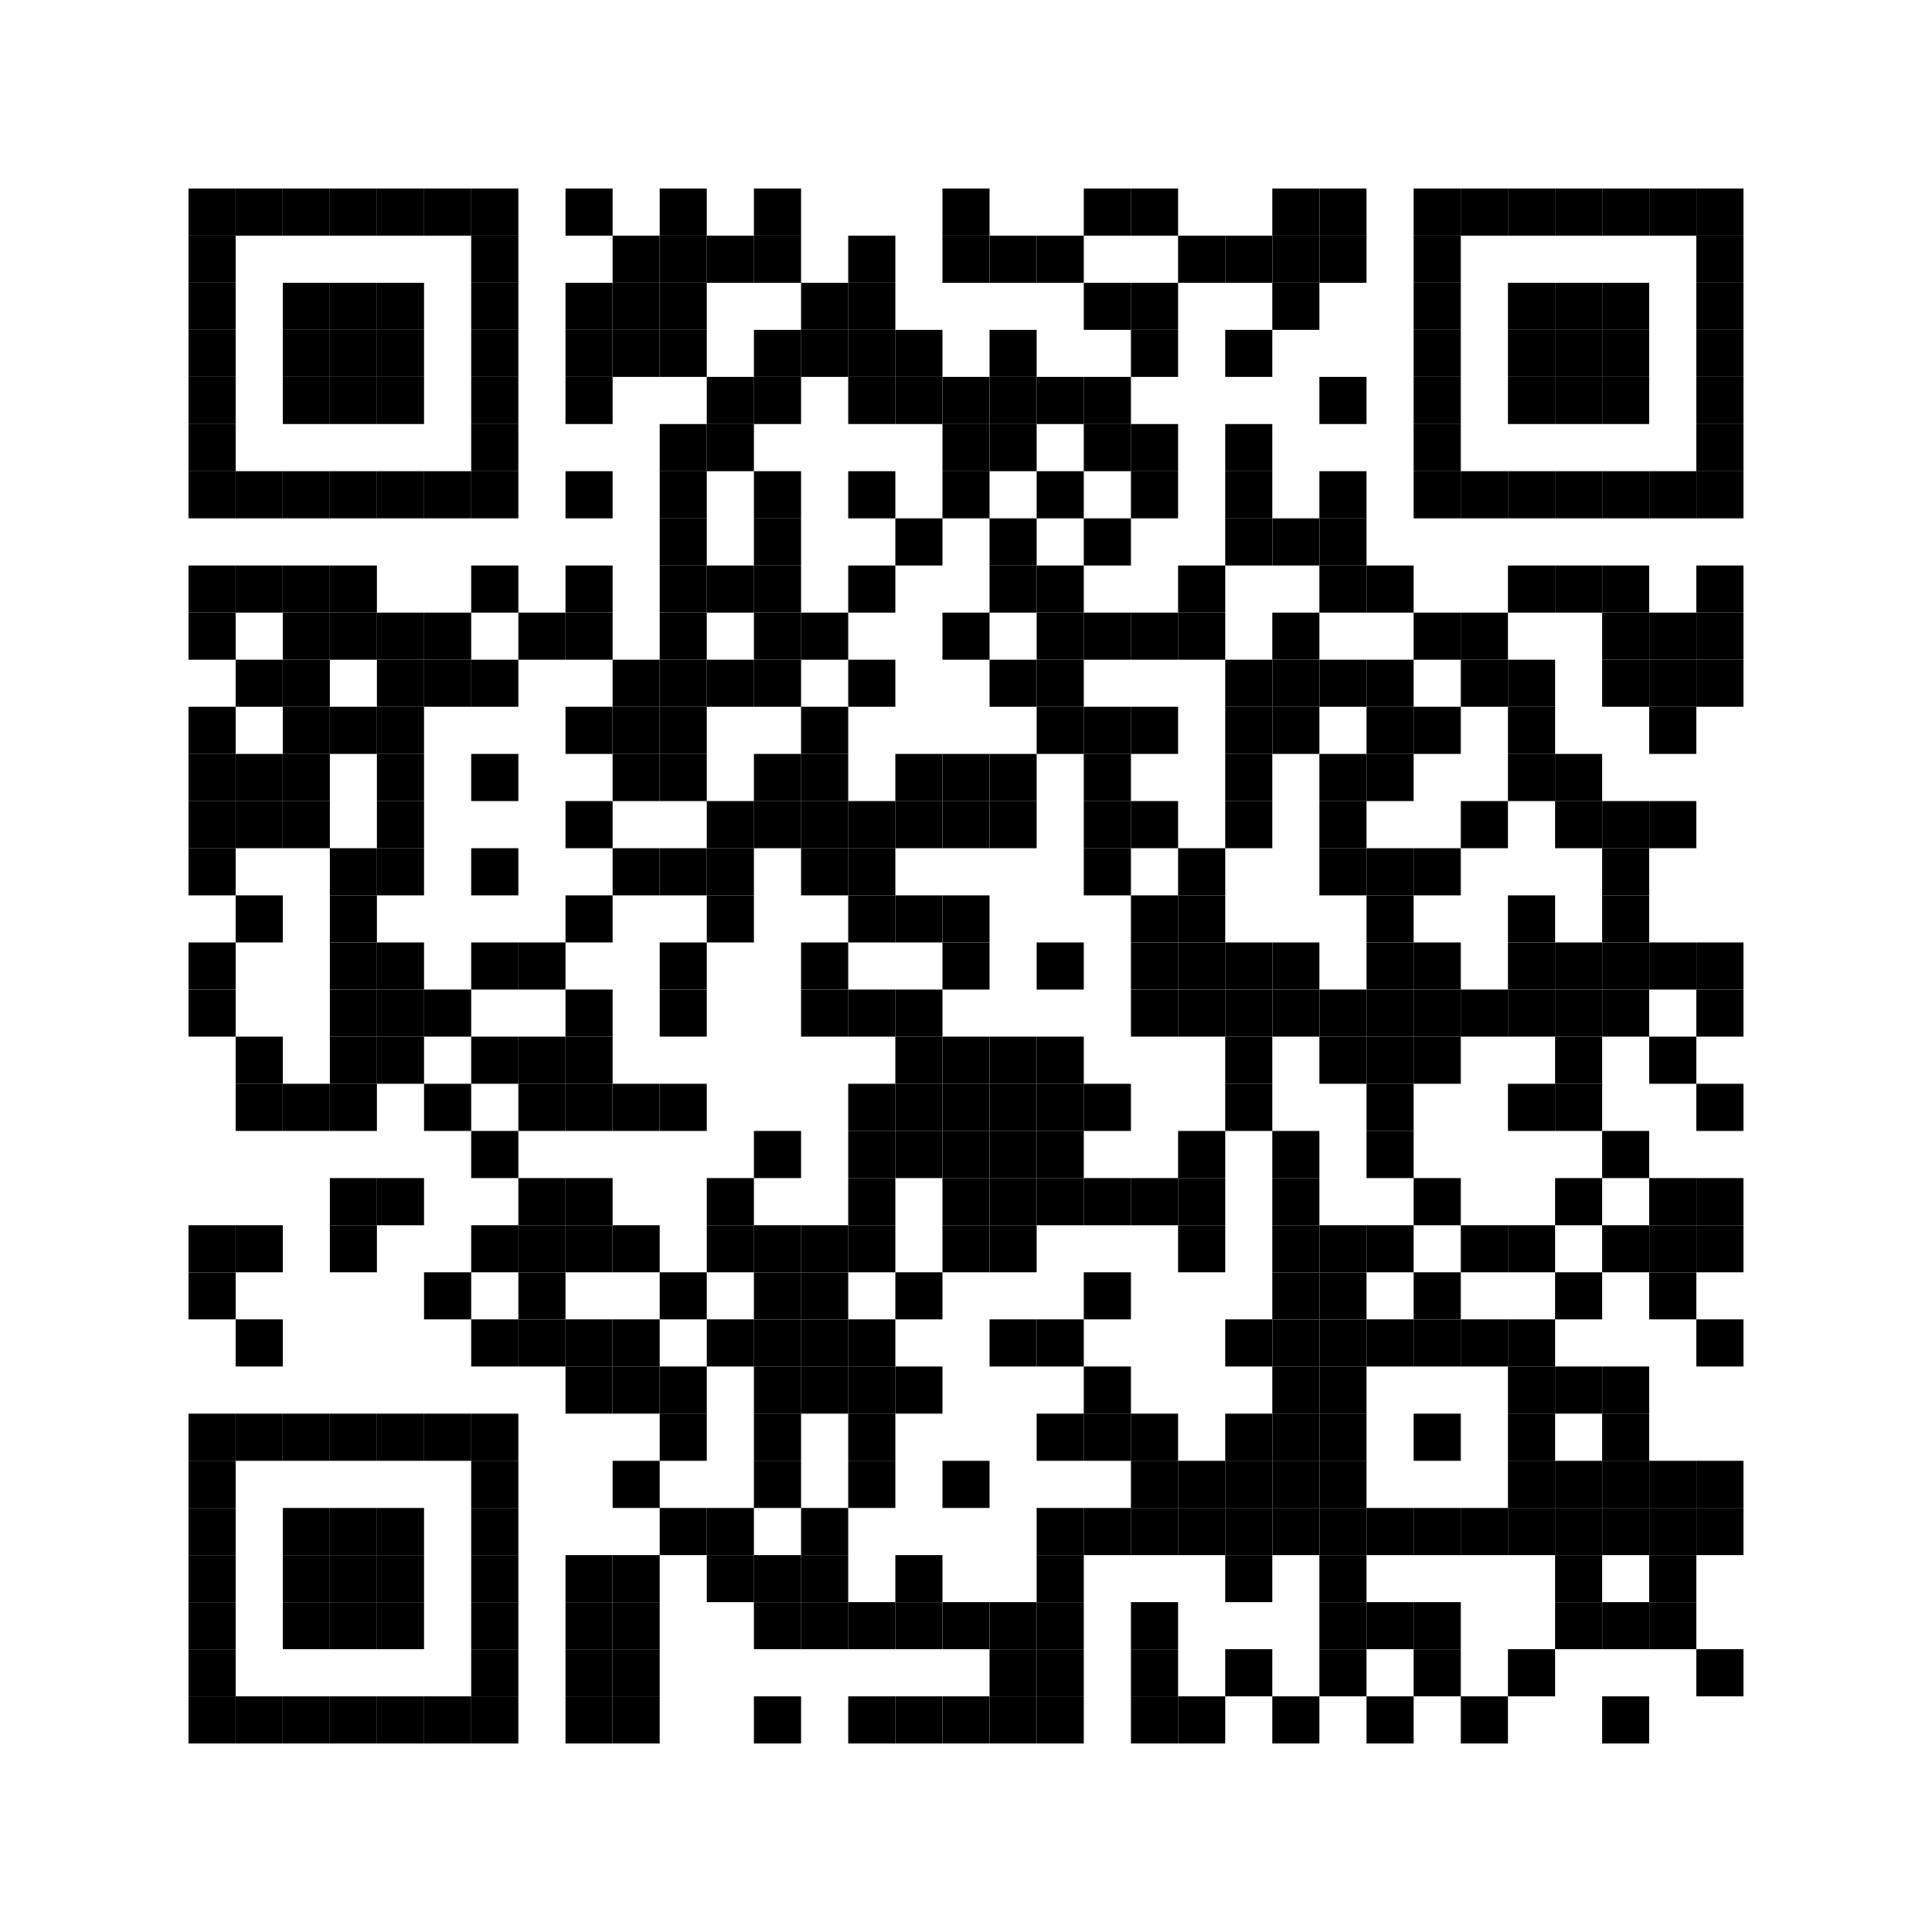
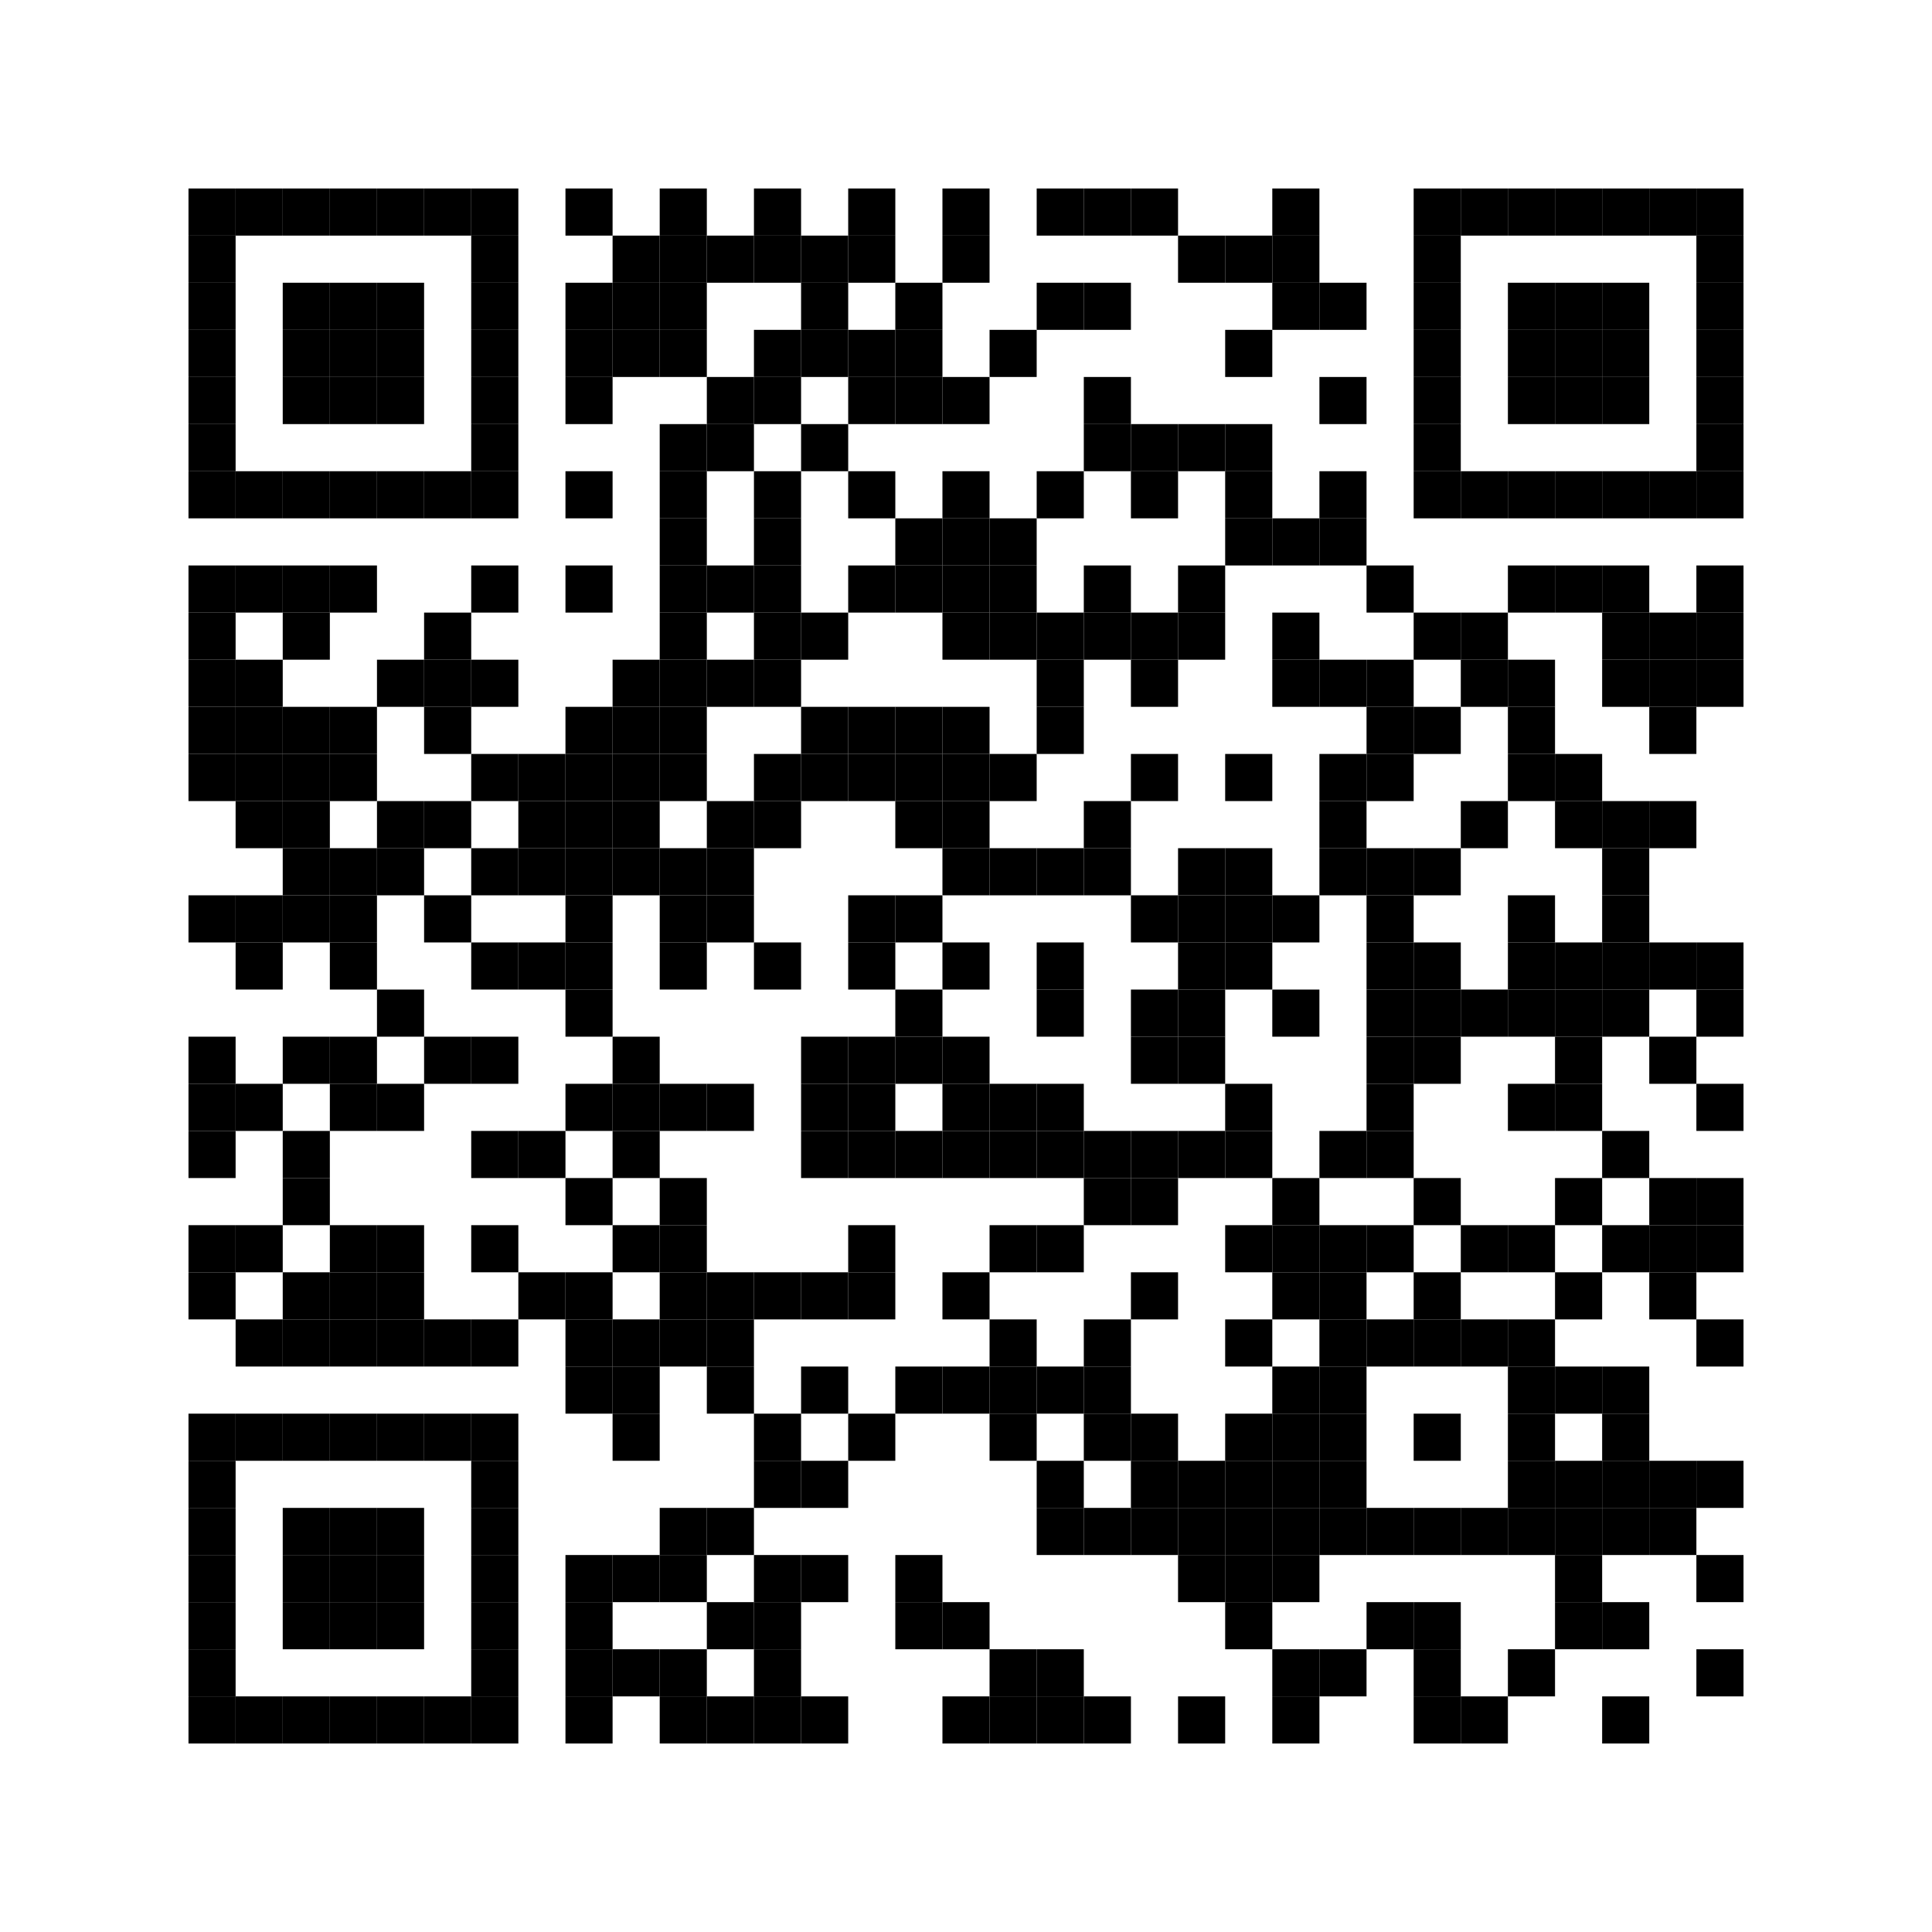
<svg xmlns="http://www.w3.org/2000/svg" xmlns:xlink="http://www.w3.org/1999/xlink" version="1.1" baseProfile="full" width="328" height="328" viewBox="0 0 328 328">
  <rect width="328" height="328" fill="#ffffff" cx="0" cy="0" />
  <defs>
    <rect id="p" width="8" height="8" />
  </defs>
  <g fill="#000000">
    <use x="32" y="32" xlink:href="#p" />
    <use x="32" y="40" xlink:href="#p" />
    <use x="32" y="48" xlink:href="#p" />
    <use x="32" y="56" xlink:href="#p" />
    <use x="32" y="64" xlink:href="#p" />
    <use x="32" y="72" xlink:href="#p" />
    <use x="32" y="80" xlink:href="#p" />
    <use x="32" y="96" xlink:href="#p" />
    <use x="32" y="104" xlink:href="#p" />
+     <use x="32" y="112" xlink:href="#p" />
    <use x="32" y="120" xlink:href="#p" />
    <use x="32" y="128" xlink:href="#p" />
-     <use x="32" y="136" xlink:href="#p" />
-     <use x="32" y="144" xlink:href="#p" />
-     <use x="32" y="160" xlink:href="#p" />
-     <use x="32" y="168" xlink:href="#p" />
+     <use x="32" y="152" xlink:href="#p" />
+     <use x="32" y="176" xlink:href="#p" />
+     <use x="32" y="184" xlink:href="#p" />
+     <use x="32" y="192" xlink:href="#p" />
    <use x="32" y="208" xlink:href="#p" />
    <use x="32" y="216" xlink:href="#p" />
    <use x="32" y="240" xlink:href="#p" />
    <use x="32" y="248" xlink:href="#p" />
    <use x="32" y="256" xlink:href="#p" />
    <use x="32" y="264" xlink:href="#p" />
    <use x="32" y="272" xlink:href="#p" />
    <use x="32" y="280" xlink:href="#p" />
    <use x="32" y="288" xlink:href="#p" />
    <use x="40" y="32" xlink:href="#p" />
    <use x="40" y="80" xlink:href="#p" />
    <use x="40" y="96" xlink:href="#p" />
    <use x="40" y="112" xlink:href="#p" />
+     <use x="40" y="120" xlink:href="#p" />
    <use x="40" y="128" xlink:href="#p" />
    <use x="40" y="136" xlink:href="#p" />
    <use x="40" y="152" xlink:href="#p" />
-     <use x="40" y="176" xlink:href="#p" />
+     <use x="40" y="160" xlink:href="#p" />
    <use x="40" y="184" xlink:href="#p" />
    <use x="40" y="208" xlink:href="#p" />
    <use x="40" y="224" xlink:href="#p" />
    <use x="40" y="240" xlink:href="#p" />
    <use x="40" y="288" xlink:href="#p" />
    <use x="48" y="32" xlink:href="#p" />
    <use x="48" y="48" xlink:href="#p" />
    <use x="48" y="56" xlink:href="#p" />
    <use x="48" y="64" xlink:href="#p" />
    <use x="48" y="80" xlink:href="#p" />
    <use x="48" y="96" xlink:href="#p" />
    <use x="48" y="104" xlink:href="#p" />
-     <use x="48" y="112" xlink:href="#p" />
    <use x="48" y="120" xlink:href="#p" />
    <use x="48" y="128" xlink:href="#p" />
    <use x="48" y="136" xlink:href="#p" />
-     <use x="48" y="184" xlink:href="#p" />
+     <use x="48" y="144" xlink:href="#p" />
+     <use x="48" y="152" xlink:href="#p" />
+     <use x="48" y="176" xlink:href="#p" />
+     <use x="48" y="192" xlink:href="#p" />
+     <use x="48" y="200" xlink:href="#p" />
+     <use x="48" y="216" xlink:href="#p" />
+     <use x="48" y="224" xlink:href="#p" />
    <use x="48" y="240" xlink:href="#p" />
    <use x="48" y="256" xlink:href="#p" />
    <use x="48" y="264" xlink:href="#p" />
    <use x="48" y="272" xlink:href="#p" />
    <use x="48" y="288" xlink:href="#p" />
    <use x="56" y="32" xlink:href="#p" />
    <use x="56" y="48" xlink:href="#p" />
    <use x="56" y="56" xlink:href="#p" />
    <use x="56" y="64" xlink:href="#p" />
    <use x="56" y="80" xlink:href="#p" />
    <use x="56" y="96" xlink:href="#p" />
-     <use x="56" y="104" xlink:href="#p" />
    <use x="56" y="120" xlink:href="#p" />
+     <use x="56" y="128" xlink:href="#p" />
    <use x="56" y="144" xlink:href="#p" />
    <use x="56" y="152" xlink:href="#p" />
    <use x="56" y="160" xlink:href="#p" />
-     <use x="56" y="168" xlink:href="#p" />
    <use x="56" y="176" xlink:href="#p" />
    <use x="56" y="184" xlink:href="#p" />
-     <use x="56" y="200" xlink:href="#p" />
    <use x="56" y="208" xlink:href="#p" />
+     <use x="56" y="216" xlink:href="#p" />
+     <use x="56" y="224" xlink:href="#p" />
    <use x="56" y="240" xlink:href="#p" />
    <use x="56" y="256" xlink:href="#p" />
    <use x="56" y="264" xlink:href="#p" />
    <use x="56" y="272" xlink:href="#p" />
    <use x="56" y="288" xlink:href="#p" />
    <use x="64" y="32" xlink:href="#p" />
    <use x="64" y="48" xlink:href="#p" />
    <use x="64" y="56" xlink:href="#p" />
    <use x="64" y="64" xlink:href="#p" />
    <use x="64" y="80" xlink:href="#p" />
-     <use x="64" y="104" xlink:href="#p" />
    <use x="64" y="112" xlink:href="#p" />
-     <use x="64" y="120" xlink:href="#p" />
-     <use x="64" y="128" xlink:href="#p" />
    <use x="64" y="136" xlink:href="#p" />
    <use x="64" y="144" xlink:href="#p" />
-     <use x="64" y="160" xlink:href="#p" />
    <use x="64" y="168" xlink:href="#p" />
-     <use x="64" y="176" xlink:href="#p" />
-     <use x="64" y="200" xlink:href="#p" />
+     <use x="64" y="184" xlink:href="#p" />
+     <use x="64" y="208" xlink:href="#p" />
+     <use x="64" y="216" xlink:href="#p" />
+     <use x="64" y="224" xlink:href="#p" />
    <use x="64" y="240" xlink:href="#p" />
    <use x="64" y="256" xlink:href="#p" />
    <use x="64" y="264" xlink:href="#p" />
    <use x="64" y="272" xlink:href="#p" />
    <use x="64" y="288" xlink:href="#p" />
    <use x="72" y="32" xlink:href="#p" />
    <use x="72" y="80" xlink:href="#p" />
    <use x="72" y="104" xlink:href="#p" />
    <use x="72" y="112" xlink:href="#p" />
-     <use x="72" y="168" xlink:href="#p" />
-     <use x="72" y="184" xlink:href="#p" />
-     <use x="72" y="216" xlink:href="#p" />
+     <use x="72" y="120" xlink:href="#p" />
+     <use x="72" y="136" xlink:href="#p" />
+     <use x="72" y="152" xlink:href="#p" />
+     <use x="72" y="176" xlink:href="#p" />
+     <use x="72" y="224" xlink:href="#p" />
    <use x="72" y="240" xlink:href="#p" />
    <use x="72" y="288" xlink:href="#p" />
    <use x="80" y="32" xlink:href="#p" />
    <use x="80" y="40" xlink:href="#p" />
    <use x="80" y="48" xlink:href="#p" />
    <use x="80" y="56" xlink:href="#p" />
    <use x="80" y="64" xlink:href="#p" />
    <use x="80" y="72" xlink:href="#p" />
    <use x="80" y="80" xlink:href="#p" />
    <use x="80" y="96" xlink:href="#p" />
    <use x="80" y="112" xlink:href="#p" />
    <use x="80" y="128" xlink:href="#p" />
    <use x="80" y="144" xlink:href="#p" />
    <use x="80" y="160" xlink:href="#p" />
    <use x="80" y="176" xlink:href="#p" />
    <use x="80" y="192" xlink:href="#p" />
    <use x="80" y="208" xlink:href="#p" />
    <use x="80" y="224" xlink:href="#p" />
    <use x="80" y="240" xlink:href="#p" />
    <use x="80" y="248" xlink:href="#p" />
    <use x="80" y="256" xlink:href="#p" />
    <use x="80" y="264" xlink:href="#p" />
    <use x="80" y="272" xlink:href="#p" />
    <use x="80" y="280" xlink:href="#p" />
    <use x="80" y="288" xlink:href="#p" />
-     <use x="88" y="104" xlink:href="#p" />
+     <use x="88" y="128" xlink:href="#p" />
+     <use x="88" y="136" xlink:href="#p" />
+     <use x="88" y="144" xlink:href="#p" />
    <use x="88" y="160" xlink:href="#p" />
-     <use x="88" y="176" xlink:href="#p" />
-     <use x="88" y="184" xlink:href="#p" />
-     <use x="88" y="200" xlink:href="#p" />
-     <use x="88" y="208" xlink:href="#p" />
+     <use x="88" y="192" xlink:href="#p" />
    <use x="88" y="216" xlink:href="#p" />
-     <use x="88" y="224" xlink:href="#p" />
    <use x="96" y="32" xlink:href="#p" />
    <use x="96" y="48" xlink:href="#p" />
    <use x="96" y="56" xlink:href="#p" />
    <use x="96" y="64" xlink:href="#p" />
    <use x="96" y="80" xlink:href="#p" />
    <use x="96" y="96" xlink:href="#p" />
-     <use x="96" y="104" xlink:href="#p" />
    <use x="96" y="120" xlink:href="#p" />
+     <use x="96" y="128" xlink:href="#p" />
    <use x="96" y="136" xlink:href="#p" />
+     <use x="96" y="144" xlink:href="#p" />
    <use x="96" y="152" xlink:href="#p" />
+     <use x="96" y="160" xlink:href="#p" />
    <use x="96" y="168" xlink:href="#p" />
-     <use x="96" y="176" xlink:href="#p" />
    <use x="96" y="184" xlink:href="#p" />
    <use x="96" y="200" xlink:href="#p" />
-     <use x="96" y="208" xlink:href="#p" />
+     <use x="96" y="216" xlink:href="#p" />
    <use x="96" y="224" xlink:href="#p" />
    <use x="96" y="232" xlink:href="#p" />
    <use x="96" y="264" xlink:href="#p" />
    <use x="96" y="272" xlink:href="#p" />
    <use x="96" y="280" xlink:href="#p" />
    <use x="96" y="288" xlink:href="#p" />
    <use x="104" y="40" xlink:href="#p" />
    <use x="104" y="48" xlink:href="#p" />
    <use x="104" y="56" xlink:href="#p" />
    <use x="104" y="112" xlink:href="#p" />
    <use x="104" y="120" xlink:href="#p" />
    <use x="104" y="128" xlink:href="#p" />
+     <use x="104" y="136" xlink:href="#p" />
    <use x="104" y="144" xlink:href="#p" />
+     <use x="104" y="176" xlink:href="#p" />
    <use x="104" y="184" xlink:href="#p" />
+     <use x="104" y="192" xlink:href="#p" />
    <use x="104" y="208" xlink:href="#p" />
    <use x="104" y="224" xlink:href="#p" />
    <use x="104" y="232" xlink:href="#p" />
-     <use x="104" y="248" xlink:href="#p" />
+     <use x="104" y="240" xlink:href="#p" />
    <use x="104" y="264" xlink:href="#p" />
-     <use x="104" y="272" xlink:href="#p" />
    <use x="104" y="280" xlink:href="#p" />
-     <use x="104" y="288" xlink:href="#p" />
    <use x="112" y="32" xlink:href="#p" />
    <use x="112" y="40" xlink:href="#p" />
    <use x="112" y="48" xlink:href="#p" />
    <use x="112" y="56" xlink:href="#p" />
    <use x="112" y="72" xlink:href="#p" />
    <use x="112" y="80" xlink:href="#p" />
    <use x="112" y="88" xlink:href="#p" />
    <use x="112" y="96" xlink:href="#p" />
    <use x="112" y="104" xlink:href="#p" />
    <use x="112" y="112" xlink:href="#p" />
    <use x="112" y="120" xlink:href="#p" />
    <use x="112" y="128" xlink:href="#p" />
    <use x="112" y="144" xlink:href="#p" />
+     <use x="112" y="152" xlink:href="#p" />
    <use x="112" y="160" xlink:href="#p" />
-     <use x="112" y="168" xlink:href="#p" />
    <use x="112" y="184" xlink:href="#p" />
+     <use x="112" y="200" xlink:href="#p" />
+     <use x="112" y="208" xlink:href="#p" />
    <use x="112" y="216" xlink:href="#p" />
-     <use x="112" y="232" xlink:href="#p" />
-     <use x="112" y="240" xlink:href="#p" />
+     <use x="112" y="224" xlink:href="#p" />
    <use x="112" y="256" xlink:href="#p" />
+     <use x="112" y="264" xlink:href="#p" />
+     <use x="112" y="280" xlink:href="#p" />
+     <use x="112" y="288" xlink:href="#p" />
    <use x="120" y="40" xlink:href="#p" />
    <use x="120" y="64" xlink:href="#p" />
    <use x="120" y="72" xlink:href="#p" />
    <use x="120" y="96" xlink:href="#p" />
    <use x="120" y="112" xlink:href="#p" />
    <use x="120" y="136" xlink:href="#p" />
    <use x="120" y="144" xlink:href="#p" />
    <use x="120" y="152" xlink:href="#p" />
-     <use x="120" y="200" xlink:href="#p" />
-     <use x="120" y="208" xlink:href="#p" />
+     <use x="120" y="184" xlink:href="#p" />
+     <use x="120" y="216" xlink:href="#p" />
    <use x="120" y="224" xlink:href="#p" />
+     <use x="120" y="232" xlink:href="#p" />
    <use x="120" y="256" xlink:href="#p" />
-     <use x="120" y="264" xlink:href="#p" />
+     <use x="120" y="272" xlink:href="#p" />
+     <use x="120" y="288" xlink:href="#p" />
    <use x="128" y="32" xlink:href="#p" />
    <use x="128" y="40" xlink:href="#p" />
    <use x="128" y="56" xlink:href="#p" />
    <use x="128" y="64" xlink:href="#p" />
    <use x="128" y="80" xlink:href="#p" />
    <use x="128" y="88" xlink:href="#p" />
    <use x="128" y="96" xlink:href="#p" />
    <use x="128" y="104" xlink:href="#p" />
    <use x="128" y="112" xlink:href="#p" />
    <use x="128" y="128" xlink:href="#p" />
    <use x="128" y="136" xlink:href="#p" />
-     <use x="128" y="192" xlink:href="#p" />
-     <use x="128" y="208" xlink:href="#p" />
+     <use x="128" y="160" xlink:href="#p" />
    <use x="128" y="216" xlink:href="#p" />
-     <use x="128" y="224" xlink:href="#p" />
-     <use x="128" y="232" xlink:href="#p" />
    <use x="128" y="240" xlink:href="#p" />
    <use x="128" y="248" xlink:href="#p" />
    <use x="128" y="264" xlink:href="#p" />
    <use x="128" y="272" xlink:href="#p" />
+     <use x="128" y="280" xlink:href="#p" />
    <use x="128" y="288" xlink:href="#p" />
+     <use x="136" y="40" xlink:href="#p" />
    <use x="136" y="48" xlink:href="#p" />
    <use x="136" y="56" xlink:href="#p" />
+     <use x="136" y="72" xlink:href="#p" />
    <use x="136" y="104" xlink:href="#p" />
    <use x="136" y="120" xlink:href="#p" />
    <use x="136" y="128" xlink:href="#p" />
-     <use x="136" y="136" xlink:href="#p" />
-     <use x="136" y="144" xlink:href="#p" />
-     <use x="136" y="160" xlink:href="#p" />
-     <use x="136" y="168" xlink:href="#p" />
-     <use x="136" y="208" xlink:href="#p" />
+     <use x="136" y="176" xlink:href="#p" />
+     <use x="136" y="184" xlink:href="#p" />
+     <use x="136" y="192" xlink:href="#p" />
    <use x="136" y="216" xlink:href="#p" />
-     <use x="136" y="224" xlink:href="#p" />
    <use x="136" y="232" xlink:href="#p" />
-     <use x="136" y="256" xlink:href="#p" />
+     <use x="136" y="248" xlink:href="#p" />
    <use x="136" y="264" xlink:href="#p" />
-     <use x="136" y="272" xlink:href="#p" />
+     <use x="136" y="288" xlink:href="#p" />
+     <use x="144" y="32" xlink:href="#p" />
    <use x="144" y="40" xlink:href="#p" />
-     <use x="144" y="48" xlink:href="#p" />
    <use x="144" y="56" xlink:href="#p" />
    <use x="144" y="64" xlink:href="#p" />
    <use x="144" y="80" xlink:href="#p" />
    <use x="144" y="96" xlink:href="#p" />
-     <use x="144" y="112" xlink:href="#p" />
-     <use x="144" y="136" xlink:href="#p" />
-     <use x="144" y="144" xlink:href="#p" />
+     <use x="144" y="120" xlink:href="#p" />
+     <use x="144" y="128" xlink:href="#p" />
    <use x="144" y="152" xlink:href="#p" />
-     <use x="144" y="168" xlink:href="#p" />
+     <use x="144" y="160" xlink:href="#p" />
+     <use x="144" y="176" xlink:href="#p" />
    <use x="144" y="184" xlink:href="#p" />
    <use x="144" y="192" xlink:href="#p" />
-     <use x="144" y="200" xlink:href="#p" />
    <use x="144" y="208" xlink:href="#p" />
-     <use x="144" y="224" xlink:href="#p" />
-     <use x="144" y="232" xlink:href="#p" />
+     <use x="144" y="216" xlink:href="#p" />
    <use x="144" y="240" xlink:href="#p" />
-     <use x="144" y="248" xlink:href="#p" />
-     <use x="144" y="272" xlink:href="#p" />
-     <use x="144" y="288" xlink:href="#p" />
+     <use x="152" y="48" xlink:href="#p" />
    <use x="152" y="56" xlink:href="#p" />
    <use x="152" y="64" xlink:href="#p" />
    <use x="152" y="88" xlink:href="#p" />
+     <use x="152" y="96" xlink:href="#p" />
+     <use x="152" y="120" xlink:href="#p" />
    <use x="152" y="128" xlink:href="#p" />
    <use x="152" y="136" xlink:href="#p" />
    <use x="152" y="152" xlink:href="#p" />
    <use x="152" y="168" xlink:href="#p" />
    <use x="152" y="176" xlink:href="#p" />
-     <use x="152" y="184" xlink:href="#p" />
    <use x="152" y="192" xlink:href="#p" />
-     <use x="152" y="216" xlink:href="#p" />
    <use x="152" y="232" xlink:href="#p" />
    <use x="152" y="264" xlink:href="#p" />
    <use x="152" y="272" xlink:href="#p" />
-     <use x="152" y="288" xlink:href="#p" />
    <use x="160" y="32" xlink:href="#p" />
    <use x="160" y="40" xlink:href="#p" />
    <use x="160" y="64" xlink:href="#p" />
-     <use x="160" y="72" xlink:href="#p" />
    <use x="160" y="80" xlink:href="#p" />
+     <use x="160" y="88" xlink:href="#p" />
+     <use x="160" y="96" xlink:href="#p" />
    <use x="160" y="104" xlink:href="#p" />
+     <use x="160" y="120" xlink:href="#p" />
    <use x="160" y="128" xlink:href="#p" />
    <use x="160" y="136" xlink:href="#p" />
-     <use x="160" y="152" xlink:href="#p" />
+     <use x="160" y="144" xlink:href="#p" />
    <use x="160" y="160" xlink:href="#p" />
    <use x="160" y="176" xlink:href="#p" />
    <use x="160" y="184" xlink:href="#p" />
    <use x="160" y="192" xlink:href="#p" />
-     <use x="160" y="200" xlink:href="#p" />
-     <use x="160" y="208" xlink:href="#p" />
-     <use x="160" y="248" xlink:href="#p" />
+     <use x="160" y="216" xlink:href="#p" />
+     <use x="160" y="232" xlink:href="#p" />
    <use x="160" y="272" xlink:href="#p" />
    <use x="160" y="288" xlink:href="#p" />
-     <use x="168" y="40" xlink:href="#p" />
    <use x="168" y="56" xlink:href="#p" />
-     <use x="168" y="64" xlink:href="#p" />
-     <use x="168" y="72" xlink:href="#p" />
    <use x="168" y="88" xlink:href="#p" />
    <use x="168" y="96" xlink:href="#p" />
-     <use x="168" y="112" xlink:href="#p" />
+     <use x="168" y="104" xlink:href="#p" />
    <use x="168" y="128" xlink:href="#p" />
-     <use x="168" y="136" xlink:href="#p" />
-     <use x="168" y="176" xlink:href="#p" />
+     <use x="168" y="144" xlink:href="#p" />
    <use x="168" y="184" xlink:href="#p" />
    <use x="168" y="192" xlink:href="#p" />
-     <use x="168" y="200" xlink:href="#p" />
    <use x="168" y="208" xlink:href="#p" />
    <use x="168" y="224" xlink:href="#p" />
-     <use x="168" y="272" xlink:href="#p" />
+     <use x="168" y="232" xlink:href="#p" />
+     <use x="168" y="240" xlink:href="#p" />
    <use x="168" y="280" xlink:href="#p" />
    <use x="168" y="288" xlink:href="#p" />
-     <use x="176" y="40" xlink:href="#p" />
-     <use x="176" y="64" xlink:href="#p" />
+     <use x="176" y="32" xlink:href="#p" />
+     <use x="176" y="48" xlink:href="#p" />
    <use x="176" y="80" xlink:href="#p" />
-     <use x="176" y="96" xlink:href="#p" />
    <use x="176" y="104" xlink:href="#p" />
    <use x="176" y="112" xlink:href="#p" />
    <use x="176" y="120" xlink:href="#p" />
+     <use x="176" y="144" xlink:href="#p" />
    <use x="176" y="160" xlink:href="#p" />
-     <use x="176" y="176" xlink:href="#p" />
+     <use x="176" y="168" xlink:href="#p" />
    <use x="176" y="184" xlink:href="#p" />
    <use x="176" y="192" xlink:href="#p" />
-     <use x="176" y="200" xlink:href="#p" />
-     <use x="176" y="224" xlink:href="#p" />
-     <use x="176" y="240" xlink:href="#p" />
+     <use x="176" y="208" xlink:href="#p" />
+     <use x="176" y="232" xlink:href="#p" />
+     <use x="176" y="248" xlink:href="#p" />
    <use x="176" y="256" xlink:href="#p" />
-     <use x="176" y="264" xlink:href="#p" />
-     <use x="176" y="272" xlink:href="#p" />
    <use x="176" y="280" xlink:href="#p" />
    <use x="176" y="288" xlink:href="#p" />
    <use x="184" y="32" xlink:href="#p" />
    <use x="184" y="48" xlink:href="#p" />
    <use x="184" y="64" xlink:href="#p" />
    <use x="184" y="72" xlink:href="#p" />
-     <use x="184" y="88" xlink:href="#p" />
+     <use x="184" y="96" xlink:href="#p" />
    <use x="184" y="104" xlink:href="#p" />
-     <use x="184" y="120" xlink:href="#p" />
-     <use x="184" y="128" xlink:href="#p" />
    <use x="184" y="136" xlink:href="#p" />
    <use x="184" y="144" xlink:href="#p" />
-     <use x="184" y="184" xlink:href="#p" />
+     <use x="184" y="192" xlink:href="#p" />
    <use x="184" y="200" xlink:href="#p" />
-     <use x="184" y="216" xlink:href="#p" />
+     <use x="184" y="224" xlink:href="#p" />
    <use x="184" y="232" xlink:href="#p" />
    <use x="184" y="240" xlink:href="#p" />
    <use x="184" y="256" xlink:href="#p" />
+     <use x="184" y="288" xlink:href="#p" />
    <use x="192" y="32" xlink:href="#p" />
-     <use x="192" y="48" xlink:href="#p" />
-     <use x="192" y="56" xlink:href="#p" />
    <use x="192" y="72" xlink:href="#p" />
    <use x="192" y="80" xlink:href="#p" />
    <use x="192" y="104" xlink:href="#p" />
-     <use x="192" y="120" xlink:href="#p" />
-     <use x="192" y="136" xlink:href="#p" />
+     <use x="192" y="112" xlink:href="#p" />
+     <use x="192" y="128" xlink:href="#p" />
    <use x="192" y="152" xlink:href="#p" />
-     <use x="192" y="160" xlink:href="#p" />
    <use x="192" y="168" xlink:href="#p" />
+     <use x="192" y="176" xlink:href="#p" />
+     <use x="192" y="192" xlink:href="#p" />
    <use x="192" y="200" xlink:href="#p" />
+     <use x="192" y="216" xlink:href="#p" />
    <use x="192" y="240" xlink:href="#p" />
    <use x="192" y="248" xlink:href="#p" />
    <use x="192" y="256" xlink:href="#p" />
-     <use x="192" y="272" xlink:href="#p" />
-     <use x="192" y="280" xlink:href="#p" />
-     <use x="192" y="288" xlink:href="#p" />
    <use x="200" y="40" xlink:href="#p" />
+     <use x="200" y="72" xlink:href="#p" />
    <use x="200" y="96" xlink:href="#p" />
    <use x="200" y="104" xlink:href="#p" />
    <use x="200" y="144" xlink:href="#p" />
    <use x="200" y="152" xlink:href="#p" />
    <use x="200" y="160" xlink:href="#p" />
    <use x="200" y="168" xlink:href="#p" />
+     <use x="200" y="176" xlink:href="#p" />
    <use x="200" y="192" xlink:href="#p" />
-     <use x="200" y="200" xlink:href="#p" />
-     <use x="200" y="208" xlink:href="#p" />
    <use x="200" y="248" xlink:href="#p" />
    <use x="200" y="256" xlink:href="#p" />
+     <use x="200" y="264" xlink:href="#p" />
    <use x="200" y="288" xlink:href="#p" />
    <use x="208" y="40" xlink:href="#p" />
    <use x="208" y="56" xlink:href="#p" />
    <use x="208" y="72" xlink:href="#p" />
    <use x="208" y="80" xlink:href="#p" />
    <use x="208" y="88" xlink:href="#p" />
-     <use x="208" y="112" xlink:href="#p" />
-     <use x="208" y="120" xlink:href="#p" />
    <use x="208" y="128" xlink:href="#p" />
-     <use x="208" y="136" xlink:href="#p" />
+     <use x="208" y="144" xlink:href="#p" />
+     <use x="208" y="152" xlink:href="#p" />
    <use x="208" y="160" xlink:href="#p" />
-     <use x="208" y="168" xlink:href="#p" />
-     <use x="208" y="176" xlink:href="#p" />
    <use x="208" y="184" xlink:href="#p" />
+     <use x="208" y="192" xlink:href="#p" />
+     <use x="208" y="208" xlink:href="#p" />
    <use x="208" y="224" xlink:href="#p" />
    <use x="208" y="240" xlink:href="#p" />
    <use x="208" y="248" xlink:href="#p" />
    <use x="208" y="256" xlink:href="#p" />
    <use x="208" y="264" xlink:href="#p" />
-     <use x="208" y="280" xlink:href="#p" />
+     <use x="208" y="272" xlink:href="#p" />
    <use x="216" y="32" xlink:href="#p" />
    <use x="216" y="40" xlink:href="#p" />
    <use x="216" y="48" xlink:href="#p" />
    <use x="216" y="88" xlink:href="#p" />
    <use x="216" y="104" xlink:href="#p" />
    <use x="216" y="112" xlink:href="#p" />
-     <use x="216" y="120" xlink:href="#p" />
-     <use x="216" y="160" xlink:href="#p" />
+     <use x="216" y="152" xlink:href="#p" />
    <use x="216" y="168" xlink:href="#p" />
-     <use x="216" y="192" xlink:href="#p" />
    <use x="216" y="200" xlink:href="#p" />
    <use x="216" y="208" xlink:href="#p" />
    <use x="216" y="216" xlink:href="#p" />
-     <use x="216" y="224" xlink:href="#p" />
    <use x="216" y="232" xlink:href="#p" />
    <use x="216" y="240" xlink:href="#p" />
    <use x="216" y="248" xlink:href="#p" />
    <use x="216" y="256" xlink:href="#p" />
+     <use x="216" y="264" xlink:href="#p" />
+     <use x="216" y="280" xlink:href="#p" />
    <use x="216" y="288" xlink:href="#p" />
-     <use x="224" y="32" xlink:href="#p" />
-     <use x="224" y="40" xlink:href="#p" />
+     <use x="224" y="48" xlink:href="#p" />
    <use x="224" y="64" xlink:href="#p" />
    <use x="224" y="80" xlink:href="#p" />
    <use x="224" y="88" xlink:href="#p" />
-     <use x="224" y="96" xlink:href="#p" />
    <use x="224" y="112" xlink:href="#p" />
    <use x="224" y="128" xlink:href="#p" />
    <use x="224" y="136" xlink:href="#p" />
    <use x="224" y="144" xlink:href="#p" />
-     <use x="224" y="168" xlink:href="#p" />
-     <use x="224" y="176" xlink:href="#p" />
+     <use x="224" y="192" xlink:href="#p" />
    <use x="224" y="208" xlink:href="#p" />
    <use x="224" y="216" xlink:href="#p" />
    <use x="224" y="224" xlink:href="#p" />
    <use x="224" y="232" xlink:href="#p" />
    <use x="224" y="240" xlink:href="#p" />
    <use x="224" y="248" xlink:href="#p" />
    <use x="224" y="256" xlink:href="#p" />
-     <use x="224" y="264" xlink:href="#p" />
-     <use x="224" y="272" xlink:href="#p" />
    <use x="224" y="280" xlink:href="#p" />
    <use x="232" y="96" xlink:href="#p" />
    <use x="232" y="112" xlink:href="#p" />
    <use x="232" y="120" xlink:href="#p" />
    <use x="232" y="128" xlink:href="#p" />
    <use x="232" y="144" xlink:href="#p" />
    <use x="232" y="152" xlink:href="#p" />
    <use x="232" y="160" xlink:href="#p" />
    <use x="232" y="168" xlink:href="#p" />
    <use x="232" y="176" xlink:href="#p" />
    <use x="232" y="184" xlink:href="#p" />
    <use x="232" y="192" xlink:href="#p" />
    <use x="232" y="208" xlink:href="#p" />
    <use x="232" y="224" xlink:href="#p" />
    <use x="232" y="256" xlink:href="#p" />
    <use x="232" y="272" xlink:href="#p" />
-     <use x="232" y="288" xlink:href="#p" />
    <use x="240" y="32" xlink:href="#p" />
    <use x="240" y="40" xlink:href="#p" />
    <use x="240" y="48" xlink:href="#p" />
    <use x="240" y="56" xlink:href="#p" />
    <use x="240" y="64" xlink:href="#p" />
    <use x="240" y="72" xlink:href="#p" />
    <use x="240" y="80" xlink:href="#p" />
    <use x="240" y="104" xlink:href="#p" />
    <use x="240" y="120" xlink:href="#p" />
    <use x="240" y="144" xlink:href="#p" />
    <use x="240" y="160" xlink:href="#p" />
    <use x="240" y="168" xlink:href="#p" />
    <use x="240" y="176" xlink:href="#p" />
    <use x="240" y="200" xlink:href="#p" />
    <use x="240" y="216" xlink:href="#p" />
    <use x="240" y="224" xlink:href="#p" />
    <use x="240" y="240" xlink:href="#p" />
    <use x="240" y="256" xlink:href="#p" />
    <use x="240" y="272" xlink:href="#p" />
    <use x="240" y="280" xlink:href="#p" />
+     <use x="240" y="288" xlink:href="#p" />
    <use x="248" y="32" xlink:href="#p" />
    <use x="248" y="80" xlink:href="#p" />
    <use x="248" y="104" xlink:href="#p" />
    <use x="248" y="112" xlink:href="#p" />
    <use x="248" y="136" xlink:href="#p" />
    <use x="248" y="168" xlink:href="#p" />
    <use x="248" y="208" xlink:href="#p" />
    <use x="248" y="224" xlink:href="#p" />
    <use x="248" y="256" xlink:href="#p" />
    <use x="248" y="288" xlink:href="#p" />
    <use x="256" y="32" xlink:href="#p" />
    <use x="256" y="48" xlink:href="#p" />
    <use x="256" y="56" xlink:href="#p" />
    <use x="256" y="64" xlink:href="#p" />
    <use x="256" y="80" xlink:href="#p" />
    <use x="256" y="96" xlink:href="#p" />
    <use x="256" y="112" xlink:href="#p" />
    <use x="256" y="120" xlink:href="#p" />
    <use x="256" y="128" xlink:href="#p" />
    <use x="256" y="152" xlink:href="#p" />
    <use x="256" y="160" xlink:href="#p" />
    <use x="256" y="168" xlink:href="#p" />
    <use x="256" y="184" xlink:href="#p" />
    <use x="256" y="208" xlink:href="#p" />
    <use x="256" y="224" xlink:href="#p" />
    <use x="256" y="232" xlink:href="#p" />
    <use x="256" y="240" xlink:href="#p" />
    <use x="256" y="248" xlink:href="#p" />
    <use x="256" y="256" xlink:href="#p" />
    <use x="256" y="280" xlink:href="#p" />
    <use x="264" y="32" xlink:href="#p" />
    <use x="264" y="48" xlink:href="#p" />
    <use x="264" y="56" xlink:href="#p" />
    <use x="264" y="64" xlink:href="#p" />
    <use x="264" y="80" xlink:href="#p" />
    <use x="264" y="96" xlink:href="#p" />
    <use x="264" y="128" xlink:href="#p" />
    <use x="264" y="136" xlink:href="#p" />
    <use x="264" y="160" xlink:href="#p" />
    <use x="264" y="168" xlink:href="#p" />
    <use x="264" y="176" xlink:href="#p" />
    <use x="264" y="184" xlink:href="#p" />
    <use x="264" y="200" xlink:href="#p" />
    <use x="264" y="216" xlink:href="#p" />
    <use x="264" y="232" xlink:href="#p" />
    <use x="264" y="248" xlink:href="#p" />
    <use x="264" y="256" xlink:href="#p" />
    <use x="264" y="264" xlink:href="#p" />
    <use x="264" y="272" xlink:href="#p" />
    <use x="272" y="32" xlink:href="#p" />
    <use x="272" y="48" xlink:href="#p" />
    <use x="272" y="56" xlink:href="#p" />
    <use x="272" y="64" xlink:href="#p" />
    <use x="272" y="80" xlink:href="#p" />
    <use x="272" y="96" xlink:href="#p" />
    <use x="272" y="104" xlink:href="#p" />
    <use x="272" y="112" xlink:href="#p" />
    <use x="272" y="136" xlink:href="#p" />
    <use x="272" y="144" xlink:href="#p" />
    <use x="272" y="152" xlink:href="#p" />
    <use x="272" y="160" xlink:href="#p" />
    <use x="272" y="168" xlink:href="#p" />
    <use x="272" y="192" xlink:href="#p" />
    <use x="272" y="208" xlink:href="#p" />
    <use x="272" y="232" xlink:href="#p" />
    <use x="272" y="240" xlink:href="#p" />
    <use x="272" y="248" xlink:href="#p" />
    <use x="272" y="256" xlink:href="#p" />
    <use x="272" y="272" xlink:href="#p" />
    <use x="272" y="288" xlink:href="#p" />
    <use x="280" y="32" xlink:href="#p" />
    <use x="280" y="80" xlink:href="#p" />
    <use x="280" y="104" xlink:href="#p" />
    <use x="280" y="112" xlink:href="#p" />
    <use x="280" y="120" xlink:href="#p" />
    <use x="280" y="136" xlink:href="#p" />
    <use x="280" y="160" xlink:href="#p" />
    <use x="280" y="176" xlink:href="#p" />
    <use x="280" y="200" xlink:href="#p" />
    <use x="280" y="208" xlink:href="#p" />
    <use x="280" y="216" xlink:href="#p" />
    <use x="280" y="248" xlink:href="#p" />
    <use x="280" y="256" xlink:href="#p" />
-     <use x="280" y="264" xlink:href="#p" />
-     <use x="280" y="272" xlink:href="#p" />
    <use x="288" y="32" xlink:href="#p" />
    <use x="288" y="40" xlink:href="#p" />
    <use x="288" y="48" xlink:href="#p" />
    <use x="288" y="56" xlink:href="#p" />
    <use x="288" y="64" xlink:href="#p" />
    <use x="288" y="72" xlink:href="#p" />
    <use x="288" y="80" xlink:href="#p" />
    <use x="288" y="96" xlink:href="#p" />
    <use x="288" y="104" xlink:href="#p" />
    <use x="288" y="112" xlink:href="#p" />
    <use x="288" y="160" xlink:href="#p" />
    <use x="288" y="168" xlink:href="#p" />
    <use x="288" y="184" xlink:href="#p" />
    <use x="288" y="200" xlink:href="#p" />
    <use x="288" y="208" xlink:href="#p" />
    <use x="288" y="224" xlink:href="#p" />
    <use x="288" y="248" xlink:href="#p" />
-     <use x="288" y="256" xlink:href="#p" />
+     <use x="288" y="264" xlink:href="#p" />
    <use x="288" y="280" xlink:href="#p" />
  </g>
</svg>
